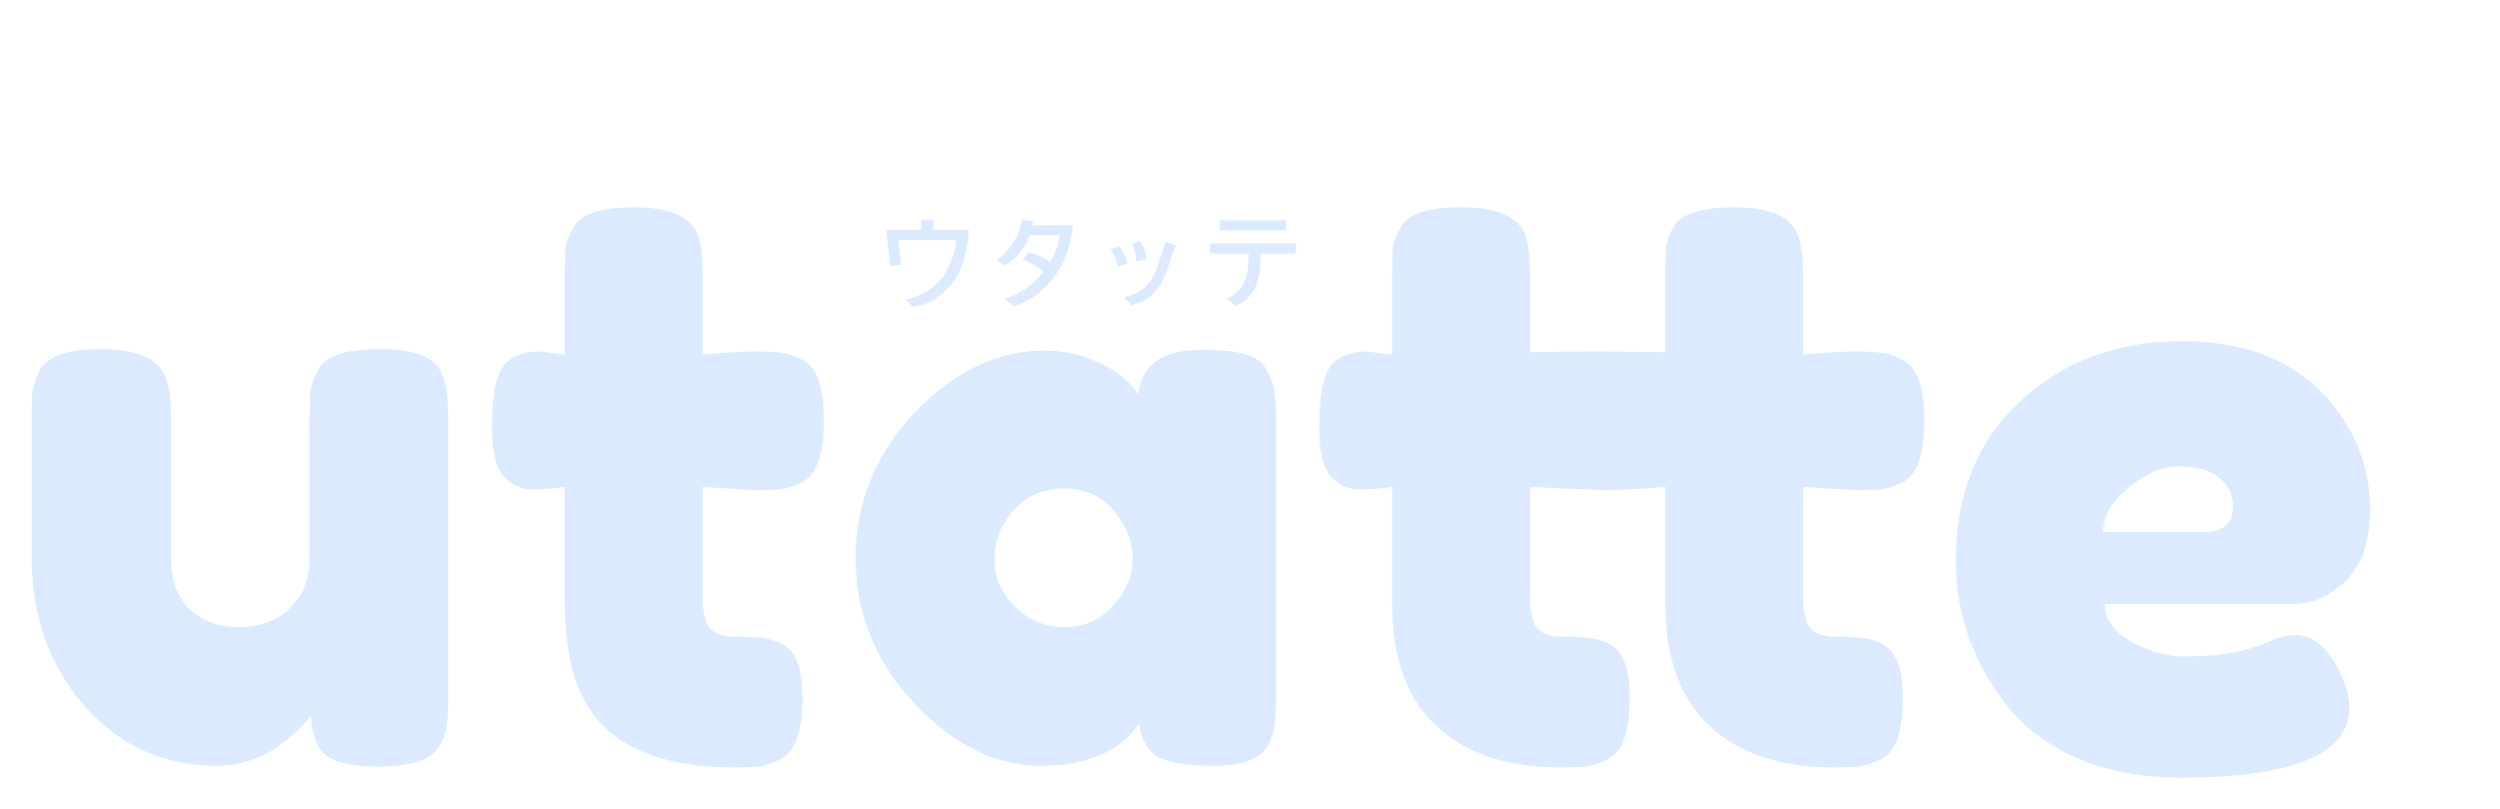
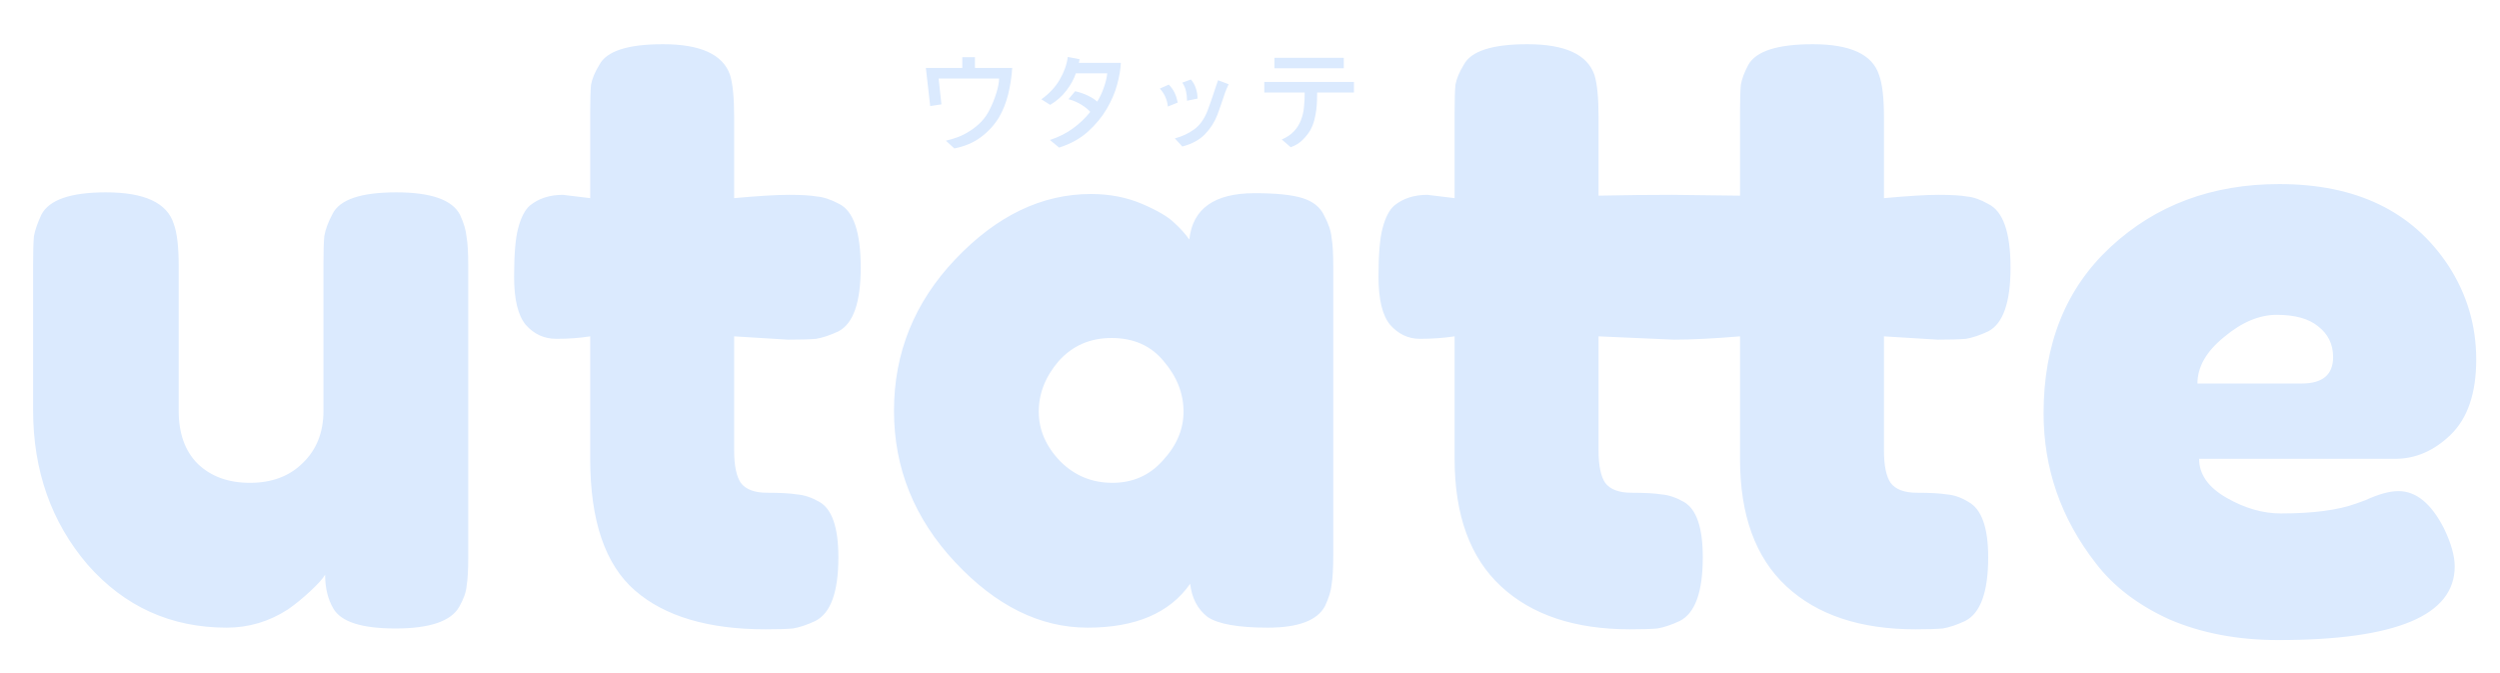
- <svg xmlns="http://www.w3.org/2000/svg" width="303" height="98" viewBox="0 0 303 98" fill="none">
-   <path d="M26.304 92.808C19.84 92.808 14.464 90.376 10.176 85.512C5.952 80.584 3.84 74.6 3.84 67.56V50.76C3.84 49.224 3.872 48.104 3.936 47.4C4.064 46.696 4.352 45.864 4.8 44.904C5.696 43.176 8.192 42.312 12.288 42.312C16.768 42.312 19.392 43.528 20.16 45.96C20.544 46.984 20.736 48.616 20.736 50.856V67.656C20.736 70.28 21.472 72.328 22.944 73.8C24.48 75.272 26.496 76.008 28.992 76.008C31.552 76.008 33.6 75.24 35.136 73.704C36.736 72.168 37.536 70.152 37.536 67.656V50.664C37.536 49.192 37.568 48.104 37.632 47.4C37.76 46.632 38.08 45.768 38.592 44.808C39.424 43.144 41.888 42.312 45.984 42.312C50.016 42.312 52.48 43.176 53.376 44.904C53.824 45.864 54.08 46.728 54.144 47.496C54.272 48.2 54.336 49.288 54.336 50.76V84.744C54.336 86.152 54.272 87.24 54.144 88.008C54.08 88.712 53.792 89.512 53.28 90.408C52.32 92.072 49.856 92.904 45.888 92.904C41.984 92.904 39.584 92.136 38.688 90.6C38.048 89.512 37.728 88.2 37.728 86.664C37.472 87.112 36.896 87.752 36 88.584C35.104 89.416 34.24 90.12 33.408 90.696C31.232 92.104 28.864 92.808 26.304 92.808ZM91.435 59.4L85.195 59.016V72.264C85.195 73.992 85.451 75.24 85.963 76.008C86.539 76.776 87.563 77.16 89.035 77.16C90.571 77.16 91.723 77.224 92.491 77.352C93.323 77.416 94.187 77.704 95.083 78.216C96.555 79.048 97.291 81.192 97.291 84.648C97.291 88.68 96.395 91.144 94.603 92.04C93.643 92.488 92.779 92.776 92.011 92.904C91.307 92.968 90.251 93 88.843 93C82.187 93 77.131 91.496 73.675 88.488C70.219 85.48 68.491 80.392 68.491 73.224V59.016C67.275 59.208 65.963 59.304 64.555 59.304C63.147 59.304 61.963 58.76 61.003 57.672C60.107 56.584 59.659 54.728 59.659 52.104C59.659 49.48 59.819 47.592 60.139 46.44C60.459 45.224 60.907 44.36 61.483 43.848C62.507 43.016 63.787 42.6 65.323 42.6L68.491 42.984V33.096C68.491 31.624 68.523 30.536 68.587 29.832C68.715 29.128 69.035 28.36 69.547 27.528C70.379 25.928 72.843 25.128 76.939 25.128C81.291 25.128 83.883 26.312 84.715 28.68C85.035 29.704 85.195 31.336 85.195 33.576V42.984C88.011 42.728 90.123 42.6 91.531 42.6C93.003 42.6 94.091 42.664 94.795 42.792C95.563 42.856 96.427 43.144 97.387 43.656C99.051 44.488 99.883 46.952 99.883 51.048C99.883 55.08 99.019 57.544 97.291 58.44C96.331 58.888 95.467 59.176 94.699 59.304C93.995 59.368 92.907 59.4 91.435 59.4ZM138.016 47.784C138.4 44.2 140.928 42.408 145.6 42.408C148.096 42.408 149.952 42.6 151.168 42.984C152.384 43.368 153.216 44.04 153.664 45C154.176 45.96 154.464 46.824 154.528 47.592C154.656 48.296 154.72 49.384 154.72 50.856V84.456C154.72 85.928 154.656 87.048 154.528 87.816C154.464 88.52 154.208 89.352 153.76 90.312C152.864 91.976 150.656 92.808 147.136 92.808C143.68 92.808 141.344 92.392 140.128 91.56C138.976 90.664 138.304 89.384 138.112 87.72C135.744 91.112 131.776 92.808 126.208 92.808C120.704 92.808 115.584 90.28 110.848 85.224C106.112 80.168 103.744 74.312 103.744 67.656C103.744 60.936 106.112 55.08 110.848 50.088C115.648 45.032 120.896 42.504 126.592 42.504C128.768 42.504 130.752 42.888 132.544 43.656C134.336 44.424 135.584 45.16 136.288 45.864C136.992 46.504 137.568 47.144 138.016 47.784ZM120.544 67.752C120.544 69.864 121.376 71.784 123.04 73.512C124.704 75.176 126.72 76.008 129.088 76.008C131.456 76.008 133.408 75.144 134.944 73.416C136.544 71.688 137.344 69.8 137.344 67.752C137.344 65.64 136.576 63.688 135.04 61.896C133.568 60.104 131.552 59.208 128.992 59.208C126.496 59.208 124.448 60.104 122.848 61.896C121.312 63.688 120.544 65.64 120.544 67.752ZM224.867 59.4L218.627 59.016V72.264C218.627 73.992 218.883 75.24 219.395 76.008C219.971 76.776 220.995 77.16 222.467 77.16C224.003 77.16 225.155 77.224 225.923 77.352C226.755 77.416 227.587 77.704 228.419 78.216C229.955 79.048 230.723 81.192 230.723 84.648C230.723 88.68 229.827 91.144 228.035 92.04C227.075 92.488 226.211 92.776 225.443 92.904C224.739 92.968 223.683 93 222.275 93C215.875 93 210.883 91.336 207.299 88.008C203.715 84.68 201.923 79.752 201.923 73.224V59.016C198.851 59.272 196.291 59.4 194.243 59.4L185.507 59.016V72.264C185.507 73.992 185.763 75.24 186.275 76.008C186.851 76.776 187.875 77.16 189.347 77.16C190.883 77.16 192.035 77.224 192.803 77.352C193.635 77.416 194.499 77.704 195.395 78.216C196.867 79.048 197.603 81.192 197.603 84.648C197.603 88.68 196.707 91.144 194.915 92.04C193.955 92.488 193.091 92.776 192.323 92.904C191.619 92.968 190.563 93 189.155 93C182.755 93 177.763 91.336 174.179 88.008C170.595 84.68 168.803 79.752 168.803 73.224V59.016C167.523 59.208 166.179 59.304 164.771 59.304C163.427 59.304 162.275 58.76 161.315 57.672C160.419 56.584 159.971 54.728 159.971 52.104C159.971 49.48 160.131 47.592 160.451 46.44C160.771 45.224 161.219 44.36 161.795 43.848C162.819 43.016 164.099 42.6 165.635 42.6L168.803 42.984V33.096C168.803 31.624 168.835 30.536 168.899 29.832C169.027 29.128 169.347 28.36 169.859 27.528C170.691 25.928 173.155 25.128 177.251 25.128C181.603 25.128 184.195 26.312 185.027 28.68C185.347 29.704 185.507 31.336 185.507 33.576V42.696C188.515 42.632 191.363 42.6 194.051 42.6L201.923 42.696V33.096C201.923 31.624 201.955 30.536 202.019 29.832C202.147 29.128 202.435 28.36 202.883 27.528C203.779 25.928 206.275 25.128 210.371 25.128C214.723 25.128 217.283 26.312 218.051 28.68C218.435 29.704 218.627 31.336 218.627 33.576V42.984C221.443 42.728 223.555 42.6 224.963 42.6C226.435 42.6 227.523 42.664 228.227 42.792C228.995 42.856 229.827 43.144 230.723 43.656C232.451 44.488 233.315 46.952 233.315 51.048C233.315 55.08 232.451 57.544 230.723 58.44C229.763 58.888 228.899 59.176 228.131 59.304C227.427 59.368 226.339 59.4 224.867 59.4ZM287.358 61.704C287.358 65.608 286.366 68.52 284.382 70.44C282.462 72.296 280.318 73.224 277.95 73.224H255.198C255.198 75.016 256.254 76.52 258.366 77.736C260.478 78.952 262.59 79.56 264.702 79.56C268.414 79.56 271.326 79.176 273.438 78.408L274.494 78.024C276.03 77.32 277.31 76.968 278.334 76.968C280.382 76.968 282.142 78.408 283.614 81.288C284.446 83.016 284.862 84.488 284.862 85.704C284.862 91.4 278.046 94.248 264.414 94.248C259.678 94.248 255.454 93.448 251.742 91.848C248.094 90.184 245.246 88.008 243.198 85.32C239.166 80.136 237.15 74.344 237.15 67.944C237.15 59.88 239.742 53.448 244.926 48.648C250.174 43.784 256.702 41.352 264.51 41.352C273.406 41.352 279.934 44.488 284.094 50.76C286.27 54.088 287.358 57.736 287.358 61.704ZM267.102 64.488C269.534 64.488 270.75 63.464 270.75 61.416C270.75 59.944 270.174 58.76 269.022 57.864C267.934 56.968 266.334 56.52 264.222 56.52C262.174 56.52 260.126 57.384 258.078 59.112C256.03 60.776 255.006 62.568 255.006 64.488H267.102Z" fill="#DBEAFE" />
-   <path d="M117.466 27.88C117.391 28.953 117.233 29.98 116.99 30.96C116.747 31.931 116.393 32.817 115.926 33.62C115.394 34.497 114.699 35.258 113.84 35.902C112.981 36.546 111.95 36.985 110.746 37.218L109.766 36.322C110.214 36.219 110.681 36.079 111.166 35.902C111.651 35.715 112.123 35.473 112.58 35.174C113.037 34.885 113.467 34.535 113.868 34.124C114.269 33.704 114.61 33.205 114.89 32.626C115.17 32.066 115.413 31.459 115.618 30.806C115.823 30.153 115.931 29.588 115.94 29.112H108.926L109.248 32.108L107.946 32.304L107.442 27.88H111.67V26.634H113.14V27.88H117.466ZM130.072 27.292C130.044 27.992 129.904 28.818 129.652 29.77C129.4 30.722 128.994 31.674 128.434 32.626C127.883 33.569 127.155 34.451 126.25 35.272C125.345 36.084 124.229 36.7 122.904 37.12L121.84 36.238C122.876 35.893 123.767 35.445 124.514 34.894C125.27 34.343 125.928 33.718 126.488 33.018L126.516 32.976C126.292 32.715 125.961 32.444 125.522 32.164C125.083 31.884 124.575 31.665 123.996 31.506L124.766 30.582C125.326 30.713 125.825 30.885 126.264 31.1C126.703 31.315 127.057 31.543 127.328 31.786C127.627 31.31 127.879 30.778 128.084 30.19C128.299 29.602 128.434 29.042 128.49 28.51H124.85C124.617 29.191 124.248 29.859 123.744 30.512C123.249 31.165 122.624 31.716 121.868 32.164L120.846 31.52C121.761 30.867 122.47 30.106 122.974 29.238C123.487 28.361 123.8 27.483 123.912 26.606L125.284 26.872L125.2 27.292H130.072ZM138.968 31.436L137.75 31.688C137.75 31.296 137.713 30.937 137.638 30.61C137.573 30.274 137.428 29.933 137.204 29.588L138.198 29.224C138.45 29.504 138.641 29.84 138.772 30.232C138.903 30.615 138.968 31.016 138.968 31.436ZM136.672 31.898L135.524 32.36C135.487 31.968 135.393 31.604 135.244 31.268C135.104 30.932 134.889 30.601 134.6 30.274L135.636 29.812C135.935 30.12 136.163 30.447 136.322 30.792C136.481 31.137 136.597 31.506 136.672 31.898ZM142.58 29.77C142.421 30.106 142.286 30.423 142.174 30.722C142.071 31.011 141.973 31.301 141.88 31.59C141.777 31.87 141.679 32.155 141.586 32.444C141.493 32.733 141.385 33.032 141.264 33.34C140.937 34.18 140.457 34.927 139.822 35.58C139.187 36.233 138.315 36.705 137.204 36.994L136.336 36.056C137.176 35.832 137.918 35.487 138.562 35.02C139.215 34.553 139.733 33.839 140.116 32.878C140.209 32.635 140.303 32.379 140.396 32.108C140.499 31.828 140.601 31.534 140.704 31.226C140.807 30.927 140.909 30.619 141.012 30.302C141.115 29.975 141.227 29.644 141.348 29.308L142.58 29.77ZM155.942 27.922H147.892V26.704H155.942V27.922ZM157.118 30.736H152.848C152.848 30.988 152.843 31.291 152.834 31.646C152.825 31.991 152.797 32.355 152.75 32.738C152.703 33.121 152.629 33.513 152.526 33.914C152.423 34.315 152.274 34.698 152.078 35.062C151.863 35.445 151.565 35.827 151.182 36.21C150.809 36.593 150.342 36.882 149.782 37.078L148.746 36.182C149.343 35.921 149.819 35.599 150.174 35.216C150.529 34.833 150.795 34.404 150.972 33.928C151.159 33.461 151.275 32.957 151.322 32.416C151.378 31.875 151.406 31.315 151.406 30.736H146.716V29.504H157.118V30.736Z" fill="#DBEAFE" />
+ <svg xmlns="http://www.w3.org/2000/svg" width="290" height="78" viewBox="0 0 290 78" fill="none">
+   <path d="M26.304 72.808C19.84 72.808 14.464 70.376 10.176 65.512C5.952 60.584 3.84 54.6 3.84 47.56V30.76C3.84 29.224 3.872 28.104 3.936 27.4C4.064 26.696 4.352 25.864 4.8 24.904C5.696 23.176 8.192 22.312 12.288 22.312C16.768 22.312 19.392 23.528 20.16 25.96C20.544 26.984 20.736 28.616 20.736 30.856V47.656C20.736 50.28 21.472 52.328 22.944 53.8C24.48 55.272 26.496 56.008 28.992 56.008C31.552 56.008 33.6 55.24 35.136 53.704C36.736 52.168 37.536 50.152 37.536 47.656V30.664C37.536 29.192 37.568 28.104 37.632 27.4C37.76 26.632 38.08 25.768 38.592 24.808C39.424 23.144 41.888 22.312 45.984 22.312C50.016 22.312 52.48 23.176 53.376 24.904C53.824 25.864 54.08 26.728 54.144 27.496C54.272 28.2 54.336 29.288 54.336 30.76V64.744C54.336 66.152 54.272 67.24 54.144 68.008C54.08 68.712 53.792 69.512 53.28 70.408C52.32 72.072 49.856 72.904 45.888 72.904C41.984 72.904 39.584 72.136 38.688 70.6C38.048 69.512 37.728 68.2 37.728 66.664C37.472 67.112 36.896 67.752 36 68.584C35.104 69.416 34.24 70.12 33.408 70.696C31.232 72.104 28.864 72.808 26.304 72.808ZM91.435 39.4L85.195 39.016V52.264C85.195 53.992 85.451 55.24 85.963 56.008C86.539 56.776 87.563 57.16 89.035 57.16C90.571 57.16 91.723 57.224 92.491 57.352C93.323 57.416 94.187 57.704 95.083 58.216C96.555 59.048 97.291 61.192 97.291 64.648C97.291 68.68 96.395 71.144 94.603 72.04C93.643 72.488 92.779 72.776 92.011 72.904C91.307 72.968 90.251 73 88.843 73C82.187 73 77.131 71.496 73.675 68.488C70.219 65.48 68.491 60.392 68.491 53.224V39.016C67.275 39.208 65.963 39.304 64.555 39.304C63.147 39.304 61.963 38.76 61.003 37.672C60.107 36.584 59.659 34.728 59.659 32.104C59.659 29.48 59.819 27.592 60.139 26.44C60.459 25.224 60.907 24.36 61.483 23.848C62.507 23.016 63.787 22.6 65.323 22.6L68.491 22.984V13.096C68.491 11.624 68.523 10.536 68.587 9.832C68.715 9.128 69.035 8.36 69.547 7.528C70.379 5.928 72.843 5.128 76.939 5.128C81.291 5.128 83.883 6.312 84.715 8.68C85.035 9.704 85.195 11.336 85.195 13.576V22.984C88.011 22.728 90.123 22.6 91.531 22.6C93.003 22.6 94.091 22.664 94.795 22.792C95.563 22.856 96.427 23.144 97.387 23.656C99.051 24.488 99.883 26.952 99.883 31.048C99.883 35.08 99.019 37.544 97.291 38.44C96.331 38.888 95.467 39.176 94.699 39.304C93.995 39.368 92.907 39.4 91.435 39.4ZM138.016 27.784C138.4 24.2 140.928 22.408 145.6 22.408C148.096 22.408 149.952 22.6 151.168 22.984C152.384 23.368 153.216 24.04 153.664 25C154.176 25.96 154.464 26.824 154.528 27.592C154.656 28.296 154.72 29.384 154.72 30.856V64.456C154.72 65.928 154.656 67.048 154.528 67.816C154.464 68.52 154.208 69.352 153.76 70.312C152.864 71.976 150.656 72.808 147.136 72.808C143.68 72.808 141.344 72.392 140.128 71.56C138.976 70.664 138.304 69.384 138.112 67.72C135.744 71.112 131.776 72.808 126.208 72.808C120.704 72.808 115.584 70.28 110.848 65.224C106.112 60.168 103.744 54.312 103.744 47.656C103.744 40.936 106.112 35.08 110.848 30.088C115.648 25.032 120.896 22.504 126.592 22.504C128.768 22.504 130.752 22.888 132.544 23.656C134.336 24.424 135.584 25.16 136.288 25.864C136.992 26.504 137.568 27.144 138.016 27.784ZM120.544 47.752C120.544 49.864 121.376 51.784 123.04 53.512C124.704 55.176 126.72 56.008 129.088 56.008C131.456 56.008 133.408 55.144 134.944 53.416C136.544 51.688 137.344 49.8 137.344 47.752C137.344 45.64 136.576 43.688 135.04 41.896C133.568 40.104 131.552 39.208 128.992 39.208C126.496 39.208 124.448 40.104 122.848 41.896C121.312 43.688 120.544 45.64 120.544 47.752ZM224.867 39.4L218.627 39.016V52.264C218.627 53.992 218.883 55.24 219.395 56.008C219.971 56.776 220.995 57.16 222.467 57.16C224.003 57.16 225.155 57.224 225.923 57.352C226.755 57.416 227.587 57.704 228.419 58.216C229.955 59.048 230.723 61.192 230.723 64.648C230.723 68.68 229.827 71.144 228.035 72.04C227.075 72.488 226.211 72.776 225.443 72.904C224.739 72.968 223.683 73 222.275 73C215.875 73 210.883 71.336 207.299 68.008C203.715 64.68 201.923 59.752 201.923 53.224V39.016C198.851 39.272 196.291 39.4 194.243 39.4L185.507 39.016V52.264C185.507 53.992 185.763 55.24 186.275 56.008C186.851 56.776 187.875 57.16 189.347 57.16C190.883 57.16 192.035 57.224 192.803 57.352C193.635 57.416 194.499 57.704 195.395 58.216C196.867 59.048 197.603 61.192 197.603 64.648C197.603 68.68 196.707 71.144 194.915 72.04C193.955 72.488 193.091 72.776 192.323 72.904C191.619 72.968 190.563 73 189.155 73C182.755 73 177.763 71.336 174.179 68.008C170.595 64.68 168.803 59.752 168.803 53.224V39.016C167.523 39.208 166.179 39.304 164.771 39.304C163.427 39.304 162.275 38.76 161.315 37.672C160.419 36.584 159.971 34.728 159.971 32.104C159.971 29.48 160.131 27.592 160.451 26.44C160.771 25.224 161.219 24.36 161.795 23.848C162.819 23.016 164.099 22.6 165.635 22.6L168.803 22.984V13.096C168.803 11.624 168.835 10.536 168.899 9.832C169.027 9.128 169.347 8.36 169.859 7.528C170.691 5.928 173.155 5.128 177.251 5.128C181.603 5.128 184.195 6.312 185.027 8.68C185.347 9.704 185.507 11.336 185.507 13.576V22.696C188.515 22.632 191.363 22.6 194.051 22.6L201.923 22.696V13.096C201.923 11.624 201.955 10.536 202.019 9.832C202.147 9.128 202.435 8.36 202.883 7.528C203.779 5.928 206.275 5.128 210.371 5.128C214.723 5.128 217.283 6.312 218.051 8.68C218.435 9.704 218.627 11.336 218.627 13.576V22.984C221.443 22.728 223.555 22.6 224.963 22.6C226.435 22.6 227.523 22.664 228.227 22.792C228.995 22.856 229.827 23.144 230.723 23.656C232.451 24.488 233.315 26.952 233.315 31.048C233.315 35.08 232.451 37.544 230.723 38.44C229.763 38.888 228.899 39.176 228.131 39.304C227.427 39.368 226.339 39.4 224.867 39.4ZM287.358 41.704C287.358 45.608 286.366 48.52 284.382 50.44C282.462 52.296 280.318 53.224 277.95 53.224H255.198C255.198 55.016 256.254 56.52 258.366 57.736C260.478 58.952 262.59 59.56 264.702 59.56C268.414 59.56 271.326 59.176 273.438 58.408L274.494 58.024C276.03 57.32 277.31 56.968 278.334 56.968C280.382 56.968 282.142 58.408 283.614 61.288C284.446 63.016 284.862 64.488 284.862 65.704C284.862 71.4 278.046 74.248 264.414 74.248C259.678 74.248 255.454 73.448 251.742 71.848C248.094 70.184 245.246 68.008 243.198 65.32C239.166 60.136 237.15 54.344 237.15 47.944C237.15 39.88 239.742 33.448 244.926 28.648C250.174 23.784 256.702 21.352 264.51 21.352C273.406 21.352 279.934 24.488 284.094 30.76C286.27 34.088 287.358 37.736 287.358 41.704ZM267.102 44.488C269.534 44.488 270.75 43.464 270.75 41.416C270.75 39.944 270.174 38.76 269.022 37.864C267.934 36.968 266.334 36.52 264.222 36.52C262.174 36.52 260.126 37.384 258.078 39.112C256.03 40.776 255.006 42.568 255.006 44.488H267.102Z" fill="#DBEAFE" />
+   <path d="M117.466 7.88C117.391 8.953 117.233 9.98 116.99 10.96C116.747 11.931 116.393 12.817 115.926 13.62C115.394 14.497 114.699 15.258 113.84 15.902C112.981 16.546 111.95 16.985 110.746 17.218L109.766 16.322C110.214 16.219 110.681 16.079 111.166 15.902C111.651 15.715 112.123 15.473 112.58 15.174C113.037 14.885 113.467 14.535 113.868 14.124C114.269 13.704 114.61 13.205 114.89 12.626C115.17 12.066 115.413 11.459 115.618 10.806C115.823 10.153 115.931 9.588 115.94 9.112H108.926L109.248 12.108L107.946 12.304L107.442 7.88H111.67V6.634H113.14V7.88H117.466ZM130.072 7.292C130.044 7.992 129.904 8.818 129.652 9.77C129.4 10.722 128.994 11.674 128.434 12.626C127.883 13.569 127.155 14.451 126.25 15.272C125.345 16.084 124.229 16.7 122.904 17.12L121.84 16.238C122.876 15.893 123.767 15.445 124.514 14.894C125.27 14.343 125.928 13.718 126.488 13.018L126.516 12.976C126.292 12.715 125.961 12.444 125.522 12.164C125.083 11.884 124.575 11.665 123.996 11.506L124.766 10.582C125.326 10.713 125.825 10.885 126.264 11.1C126.703 11.315 127.057 11.543 127.328 11.786C127.627 11.31 127.879 10.778 128.084 10.19C128.299 9.602 128.434 9.042 128.49 8.51H124.85C124.617 9.191 124.248 9.859 123.744 10.512C123.249 11.165 122.624 11.716 121.868 12.164L120.846 11.52C121.761 10.867 122.47 10.106 122.974 9.238C123.487 8.361 123.8 7.483 123.912 6.606L125.284 6.872L125.2 7.292H130.072ZM138.968 11.436L137.75 11.688C137.75 11.296 137.713 10.937 137.638 10.61C137.573 10.274 137.428 9.933 137.204 9.588L138.198 9.224C138.45 9.504 138.641 9.84 138.772 10.232C138.903 10.615 138.968 11.016 138.968 11.436ZM136.672 11.898L135.524 12.36C135.487 11.968 135.393 11.604 135.244 11.268C135.104 10.932 134.889 10.601 134.6 10.274L135.636 9.812C135.935 10.12 136.163 10.447 136.322 10.792C136.481 11.137 136.597 11.506 136.672 11.898ZM142.58 9.77C142.421 10.106 142.286 10.423 142.174 10.722C142.071 11.011 141.973 11.301 141.88 11.59C141.777 11.87 141.679 12.155 141.586 12.444C141.493 12.733 141.385 13.032 141.264 13.34C140.937 14.18 140.457 14.927 139.822 15.58C139.187 16.233 138.315 16.705 137.204 16.994L136.336 16.056C137.176 15.832 137.918 15.487 138.562 15.02C139.215 14.553 139.733 13.839 140.116 12.878C140.209 12.635 140.303 12.379 140.396 12.108C140.499 11.828 140.601 11.534 140.704 11.226C140.807 10.927 140.909 10.619 141.012 10.302C141.115 9.975 141.227 9.644 141.348 9.308L142.58 9.77ZM155.942 7.922H147.892V6.704H155.942V7.922ZM157.118 10.736H152.848C152.848 10.988 152.843 11.291 152.834 11.646C152.825 11.991 152.797 12.355 152.75 12.738C152.703 13.121 152.629 13.513 152.526 13.914C152.423 14.315 152.274 14.698 152.078 15.062C151.863 15.445 151.565 15.827 151.182 16.21C150.809 16.593 150.342 16.882 149.782 17.078L148.746 16.182C149.343 15.921 149.819 15.599 150.174 15.216C150.529 14.833 150.795 14.404 150.972 13.928C151.159 13.461 151.275 12.957 151.322 12.416C151.378 11.875 151.406 11.315 151.406 10.736H146.716V9.504H157.118V10.736Z" fill="#DBEAFE" />
</svg>
